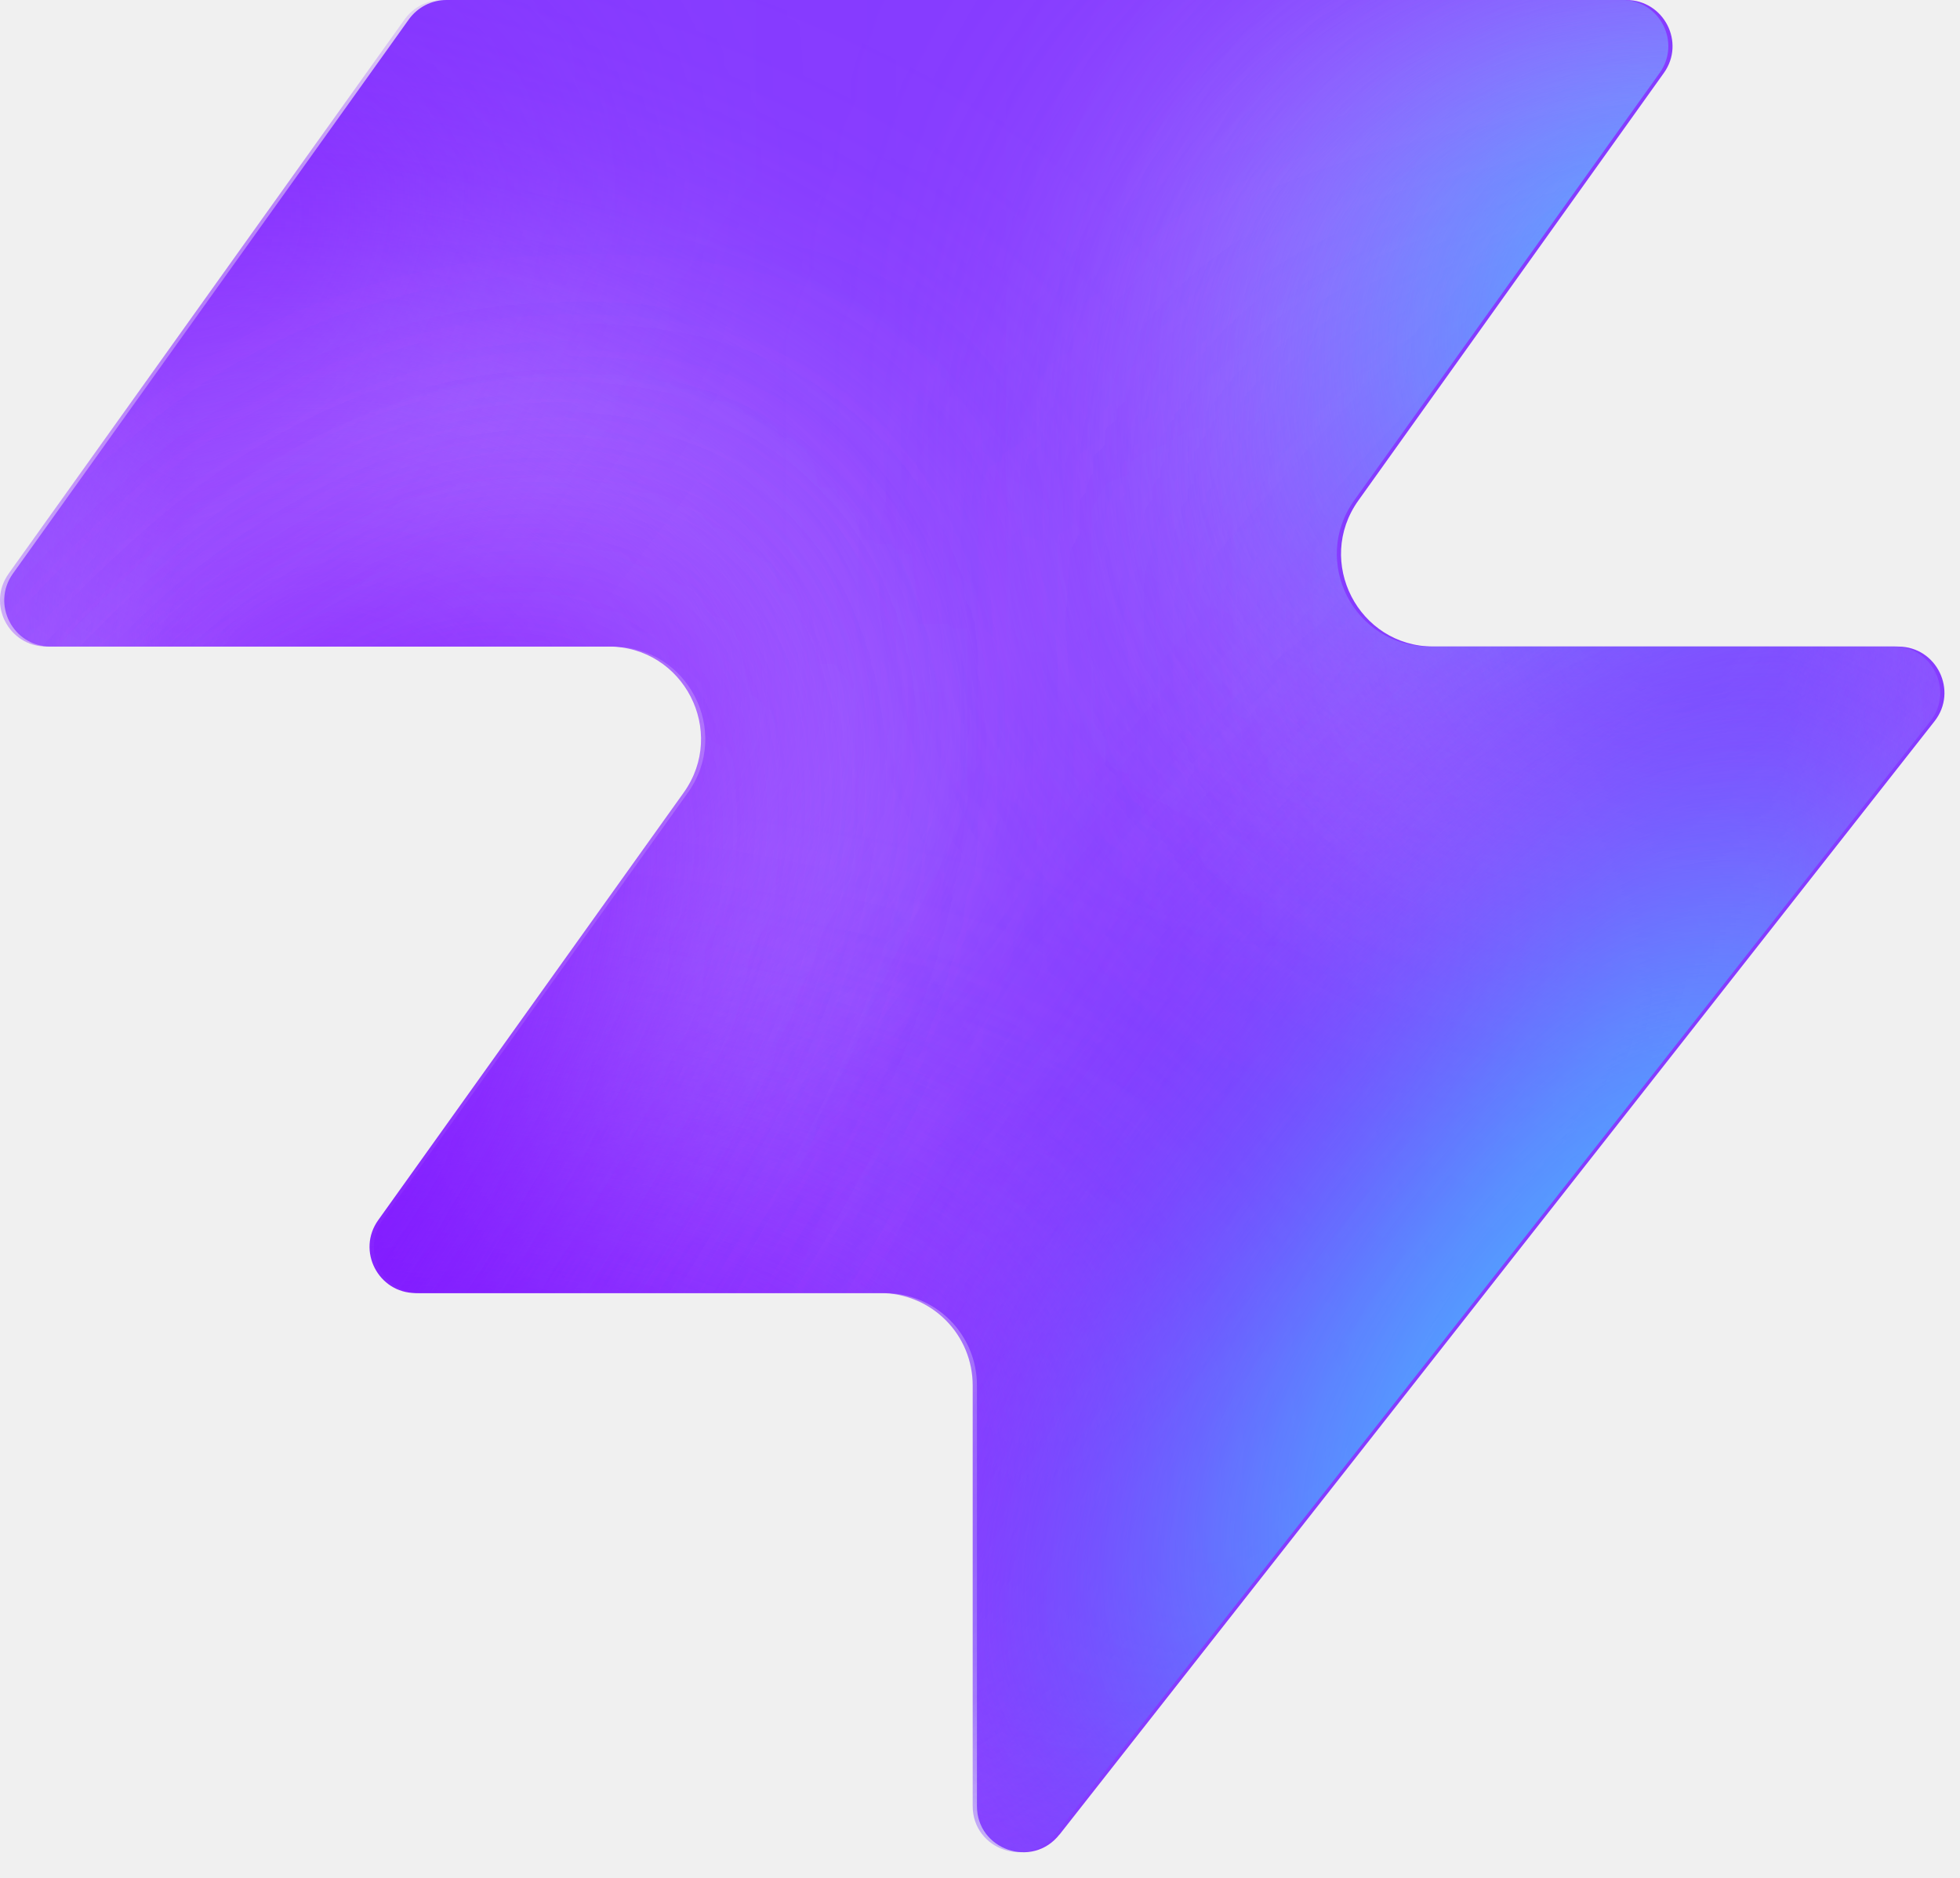
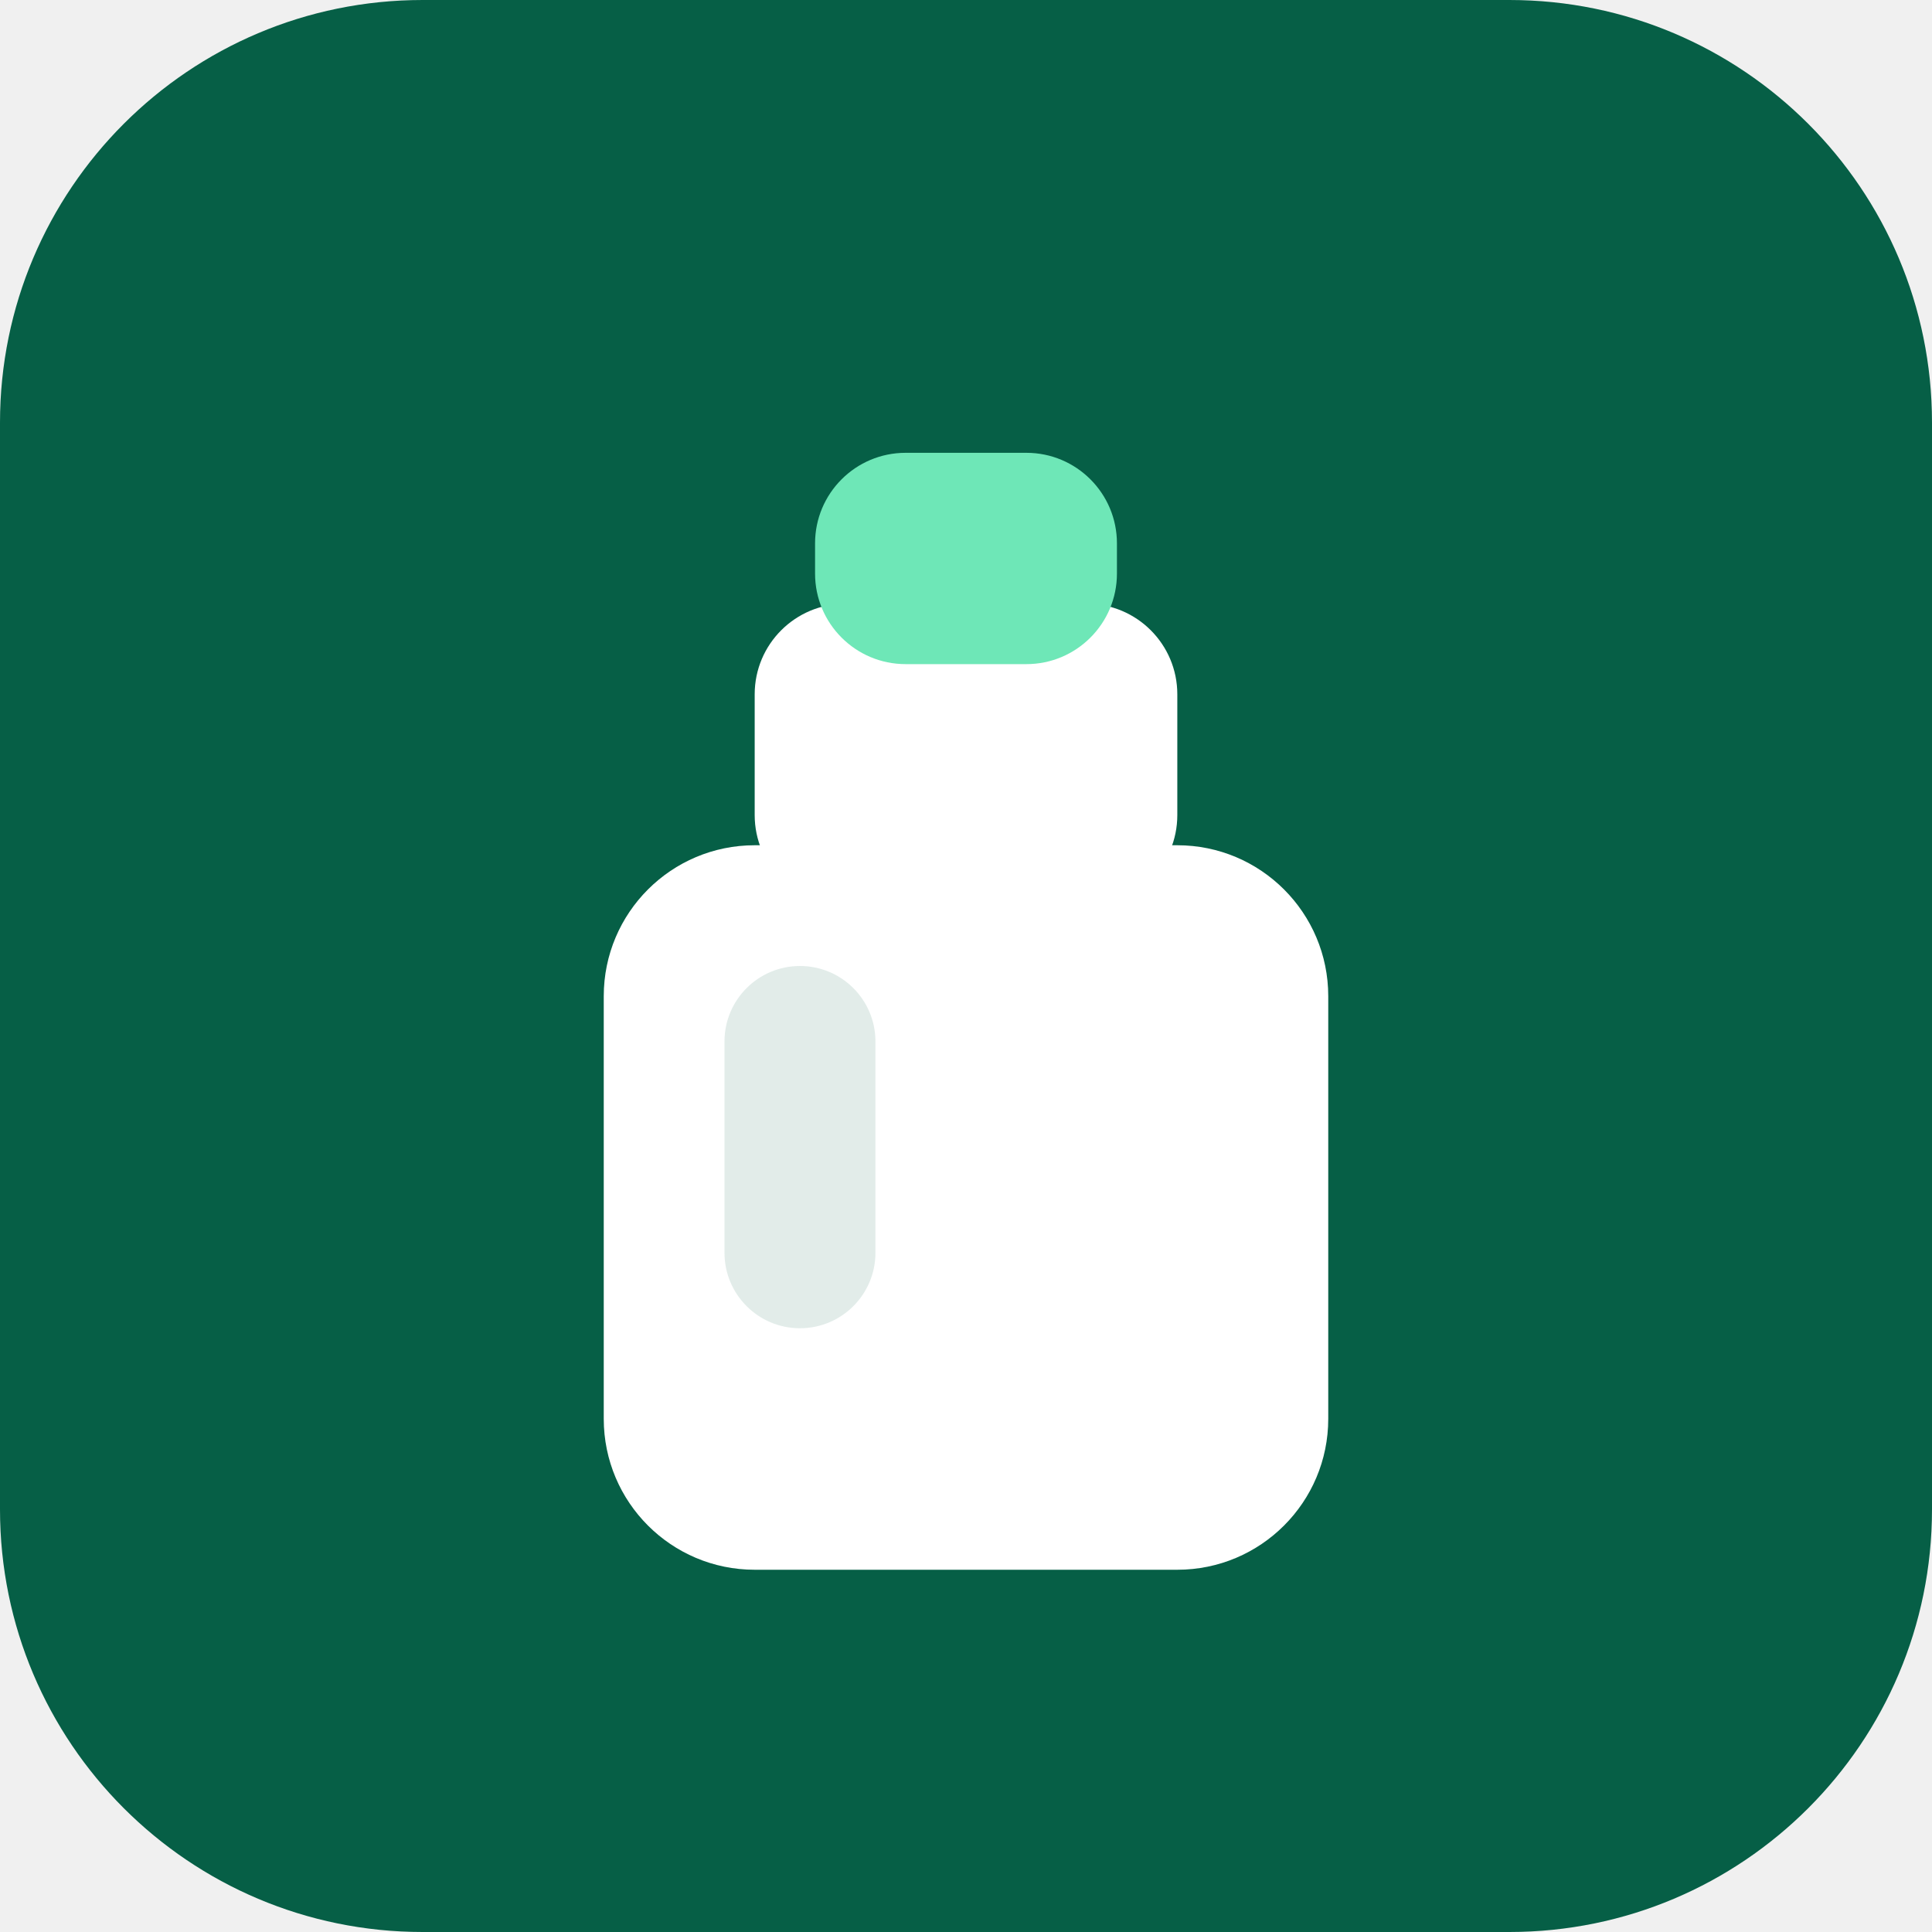
- <svg xmlns="http://www.w3.org/2000/svg" width="48" height="46" fill="none" viewBox="0 0 48 46">
-   <path fill="#863bff" d="M25.946 44.938c-.664.845-2.021.375-2.021-.698V33.937a2.26 2.26 0 0 0-2.262-2.262H10.287c-.92 0-1.456-1.04-.92-1.788l7.48-10.471c1.07-1.497 0-3.578-1.842-3.578H1.237c-.92 0-1.456-1.04-.92-1.788L10.013.474c.214-.297.556-.474.92-.474h28.894c.92 0 1.456 1.04.92 1.788l-7.48 10.471c-1.07 1.498 0 3.579 1.842 3.579h11.377c.943 0 1.473 1.088.89 1.83L25.947 44.94z" style="fill:#863bff;fill:color(display-p3 .525 .23 1);fill-opacity:1" />
-   <mask id="a" width="48" height="46" x="0" y="0" maskUnits="userSpaceOnUse" style="mask-type:alpha">
-     <path fill="#000" d="M25.842 44.938c-.664.844-2.021.375-2.021-.698V33.937a2.26 2.26 0 0 0-2.262-2.262H10.183c-.92 0-1.456-1.04-.92-1.788l7.48-10.471c1.07-1.498 0-3.579-1.842-3.579H1.133c-.92 0-1.456-1.04-.92-1.787L9.91.473c.214-.297.556-.474.92-.474h28.894c.92 0 1.456 1.04.92 1.788l-7.48 10.471c-1.07 1.498 0 3.578 1.842 3.578h11.377c.943 0 1.473 1.088.89 1.832L25.843 44.94z" style="fill:#000;fill-opacity:1" />
-   </mask>
-   <g mask="url(#a)">
-     <g filter="url(#b)">
-       <ellipse cx="5.508" cy="14.704" fill="#ede6ff" rx="5.508" ry="14.704" style="fill:#ede6ff;fill:color(display-p3 .927 .903 1);fill-opacity:1" transform="matrix(.00324 1 1 -.00324 -4.47 31.516)" />
-     </g>
-     <g filter="url(#c)">
-       <ellipse cx="10.399" cy="29.851" fill="#ede6ff" rx="10.399" ry="29.851" style="fill:#ede6ff;fill:color(display-p3 .927 .903 1);fill-opacity:1" transform="matrix(.00324 1 1 -.00324 -39.328 7.883)" />
-     </g>
-     <g filter="url(#d)">
-       <ellipse cx="5.508" cy="30.487" fill="#7e14ff" rx="5.508" ry="30.487" style="fill:#7e14ff;fill:color(display-p3 .492 .077 1);fill-opacity:1" transform="rotate(89.814 -25.913 -14.639)scale(1 -1)" />
-     </g>
-     <g filter="url(#e)">
-       <ellipse cx="5.508" cy="30.599" fill="#7e14ff" rx="5.508" ry="30.599" style="fill:#7e14ff;fill:color(display-p3 .492 .077 1);fill-opacity:1" transform="rotate(89.814 -32.644 -3.334)scale(1 -1)" />
-     </g>
-     <g filter="url(#f)">
-       <ellipse cx="5.508" cy="30.599" fill="#7e14ff" rx="5.508" ry="30.599" style="fill:#7e14ff;fill:color(display-p3 .492 .077 1);fill-opacity:1" transform="matrix(.00324 1 1 -.00324 -34.34 30.47)" />
-     </g>
-     <g filter="url(#g)">
-       <ellipse cx="14.072" cy="22.078" fill="#ede6ff" rx="14.072" ry="22.078" style="fill:#ede6ff;fill:color(display-p3 .927 .903 1);fill-opacity:1" transform="rotate(93.35 24.506 48.493)scale(-1 1)" />
-     </g>
-     <g filter="url(#h)">
-       <ellipse cx="3.47" cy="21.501" fill="#7e14ff" rx="3.47" ry="21.501" style="fill:#7e14ff;fill:color(display-p3 .492 .077 1);fill-opacity:1" transform="rotate(89.009 28.708 47.59)scale(-1 1)" />
-     </g>
-     <g filter="url(#i)">
-       <ellipse cx="3.47" cy="21.501" fill="#7e14ff" rx="3.47" ry="21.501" style="fill:#7e14ff;fill:color(display-p3 .492 .077 1);fill-opacity:1" transform="rotate(89.009 28.708 47.59)scale(-1 1)" />
-     </g>
-     <g filter="url(#j)">
-       <ellipse cx=".387" cy="8.972" fill="#7e14ff" rx="4.407" ry="29.108" style="fill:#7e14ff;fill:color(display-p3 .492 .077 1);fill-opacity:1" transform="rotate(39.51 .387 8.972)" />
-     </g>
-     <g filter="url(#k)">
-       <ellipse cx="47.523" cy="-6.092" fill="#7e14ff" rx="4.407" ry="29.108" style="fill:#7e14ff;fill:color(display-p3 .492 .077 1);fill-opacity:1" transform="rotate(37.892 47.523 -6.092)" />
-     </g>
-     <g filter="url(#l)">
-       <ellipse cx="41.412" cy="6.333" fill="#47bfff" rx="5.971" ry="9.665" style="fill:#47bfff;fill:color(display-p3 .28 .748 1);fill-opacity:1" transform="rotate(37.892 41.412 6.333)" />
-     </g>
-     <g filter="url(#m)">
-       <ellipse cx="-1.879" cy="38.332" fill="#7e14ff" rx="4.407" ry="29.108" style="fill:#7e14ff;fill:color(display-p3 .492 .077 1);fill-opacity:1" transform="rotate(37.892 -1.88 38.332)" />
-     </g>
-     <g filter="url(#n)">
-       <ellipse cx="-1.879" cy="38.332" fill="#7e14ff" rx="4.407" ry="29.108" style="fill:#7e14ff;fill:color(display-p3 .492 .077 1);fill-opacity:1" transform="rotate(37.892 -1.88 38.332)" />
-     </g>
-     <g filter="url(#o)">
-       <ellipse cx="35.651" cy="29.907" fill="#7e14ff" rx="4.407" ry="29.108" style="fill:#7e14ff;fill:color(display-p3 .492 .077 1);fill-opacity:1" transform="rotate(37.892 35.651 29.907)" />
-     </g>
-     <g filter="url(#p)">
-       <ellipse cx="38.418" cy="32.4" fill="#47bfff" rx="5.971" ry="15.297" style="fill:#47bfff;fill:color(display-p3 .28 .748 1);fill-opacity:1" transform="rotate(37.892 38.418 32.4)" />
-     </g>
-   </g>
-   <defs>
-     <filter id="b" width="60.045" height="41.654" x="-19.77" y="16.149" color-interpolation-filters="sRGB" filterUnits="userSpaceOnUse">
-       <feFlood flood-opacity="0" result="BackgroundImageFix" />
-       <feBlend in="SourceGraphic" in2="BackgroundImageFix" result="shape" />
-       <feGaussianBlur result="effect1_foregroundBlur_2002_17158" stdDeviation="7.659" />
-     </filter>
-     <filter id="c" width="90.34" height="51.437" x="-54.613" y="-7.533" color-interpolation-filters="sRGB" filterUnits="userSpaceOnUse">
-       <feFlood flood-opacity="0" result="BackgroundImageFix" />
-       <feBlend in="SourceGraphic" in2="BackgroundImageFix" result="shape" />
-       <feGaussianBlur result="effect1_foregroundBlur_2002_17158" stdDeviation="7.659" />
-     </filter>
-     <filter id="d" width="79.355" height="29.4" x="-49.64" y="2.03" color-interpolation-filters="sRGB" filterUnits="userSpaceOnUse">
-       <feFlood flood-opacity="0" result="BackgroundImageFix" />
-       <feBlend in="SourceGraphic" in2="BackgroundImageFix" result="shape" />
-       <feGaussianBlur result="effect1_foregroundBlur_2002_17158" stdDeviation="4.596" />
-     </filter>
-     <filter id="e" width="79.579" height="29.4" x="-45.045" y="20.029" color-interpolation-filters="sRGB" filterUnits="userSpaceOnUse">
-       <feFlood flood-opacity="0" result="BackgroundImageFix" />
-       <feBlend in="SourceGraphic" in2="BackgroundImageFix" result="shape" />
-       <feGaussianBlur result="effect1_foregroundBlur_2002_17158" stdDeviation="4.596" />
-     </filter>
-     <filter id="f" width="79.579" height="29.4" x="-43.513" y="21.178" color-interpolation-filters="sRGB" filterUnits="userSpaceOnUse">
-       <feFlood flood-opacity="0" result="BackgroundImageFix" />
-       <feBlend in="SourceGraphic" in2="BackgroundImageFix" result="shape" />
-       <feGaussianBlur result="effect1_foregroundBlur_2002_17158" stdDeviation="4.596" />
-     </filter>
-     <filter id="g" width="74.749" height="58.852" x="15.756" y="-17.901" color-interpolation-filters="sRGB" filterUnits="userSpaceOnUse">
-       <feFlood flood-opacity="0" result="BackgroundImageFix" />
-       <feBlend in="SourceGraphic" in2="BackgroundImageFix" result="shape" />
-       <feGaussianBlur result="effect1_foregroundBlur_2002_17158" stdDeviation="7.659" />
-     </filter>
-     <filter id="h" width="61.377" height="25.362" x="23.548" y="2.284" color-interpolation-filters="sRGB" filterUnits="userSpaceOnUse">
-       <feFlood flood-opacity="0" result="BackgroundImageFix" />
-       <feBlend in="SourceGraphic" in2="BackgroundImageFix" result="shape" />
-       <feGaussianBlur result="effect1_foregroundBlur_2002_17158" stdDeviation="4.596" />
-     </filter>
-     <filter id="i" width="61.377" height="25.362" x="23.548" y="2.284" color-interpolation-filters="sRGB" filterUnits="userSpaceOnUse">
-       <feFlood flood-opacity="0" result="BackgroundImageFix" />
-       <feBlend in="SourceGraphic" in2="BackgroundImageFix" result="shape" />
-       <feGaussianBlur result="effect1_foregroundBlur_2002_17158" stdDeviation="4.596" />
-     </filter>
-     <filter id="j" width="56.045" height="63.649" x="-27.636" y="-22.853" color-interpolation-filters="sRGB" filterUnits="userSpaceOnUse">
-       <feFlood flood-opacity="0" result="BackgroundImageFix" />
-       <feBlend in="SourceGraphic" in2="BackgroundImageFix" result="shape" />
-       <feGaussianBlur result="effect1_foregroundBlur_2002_17158" stdDeviation="4.596" />
-     </filter>
-     <filter id="k" width="54.814" height="64.646" x="20.116" y="-38.415" color-interpolation-filters="sRGB" filterUnits="userSpaceOnUse">
-       <feFlood flood-opacity="0" result="BackgroundImageFix" />
-       <feBlend in="SourceGraphic" in2="BackgroundImageFix" result="shape" />
-       <feGaussianBlur result="effect1_foregroundBlur_2002_17158" stdDeviation="4.596" />
-     </filter>
-     <filter id="l" width="33.541" height="35.313" x="24.641" y="-11.323" color-interpolation-filters="sRGB" filterUnits="userSpaceOnUse">
-       <feFlood flood-opacity="0" result="BackgroundImageFix" />
-       <feBlend in="SourceGraphic" in2="BackgroundImageFix" result="shape" />
-       <feGaussianBlur result="effect1_foregroundBlur_2002_17158" stdDeviation="4.596" />
-     </filter>
-     <filter id="m" width="54.814" height="64.646" x="-29.286" y="6.009" color-interpolation-filters="sRGB" filterUnits="userSpaceOnUse">
-       <feFlood flood-opacity="0" result="BackgroundImageFix" />
-       <feBlend in="SourceGraphic" in2="BackgroundImageFix" result="shape" />
-       <feGaussianBlur result="effect1_foregroundBlur_2002_17158" stdDeviation="4.596" />
-     </filter>
-     <filter id="n" width="54.814" height="64.646" x="-29.286" y="6.009" color-interpolation-filters="sRGB" filterUnits="userSpaceOnUse">
-       <feFlood flood-opacity="0" result="BackgroundImageFix" />
-       <feBlend in="SourceGraphic" in2="BackgroundImageFix" result="shape" />
-       <feGaussianBlur result="effect1_foregroundBlur_2002_17158" stdDeviation="4.596" />
-     </filter>
-     <filter id="o" width="54.814" height="64.646" x="8.244" y="-2.416" color-interpolation-filters="sRGB" filterUnits="userSpaceOnUse">
-       <feFlood flood-opacity="0" result="BackgroundImageFix" />
-       <feBlend in="SourceGraphic" in2="BackgroundImageFix" result="shape" />
-       <feGaussianBlur result="effect1_foregroundBlur_2002_17158" stdDeviation="4.596" />
-     </filter>
-     <filter id="p" width="39.409" height="43.623" x="18.713" y="10.588" color-interpolation-filters="sRGB" filterUnits="userSpaceOnUse">
-       <feFlood flood-opacity="0" result="BackgroundImageFix" />
-       <feBlend in="SourceGraphic" in2="BackgroundImageFix" result="shape" />
-       <feGaussianBlur result="effect1_foregroundBlur_2002_17158" stdDeviation="4.596" />
-     </filter>
-   </defs>
+ <svg xmlns="http://www.w3.org/2000/svg" viewBox="0 0 32 32">
+   <rect width="32" height="32" rx="7" fill="#065f46" />
+   <rect x="10" y="14" width="12" height="12" rx="2.5" fill="white" />
+   <rect x="12.5" y="10" width="7" height="5" rx="1.5" fill="white" />
+   <rect x="13.5" y="7.5" width="5" height="3.5" rx="1.5" fill="#6ee7b7" />
+   <rect x="12" y="16" width="2.5" height="6" rx="1.25" fill="#065f46" opacity="0.12" />
</svg>
